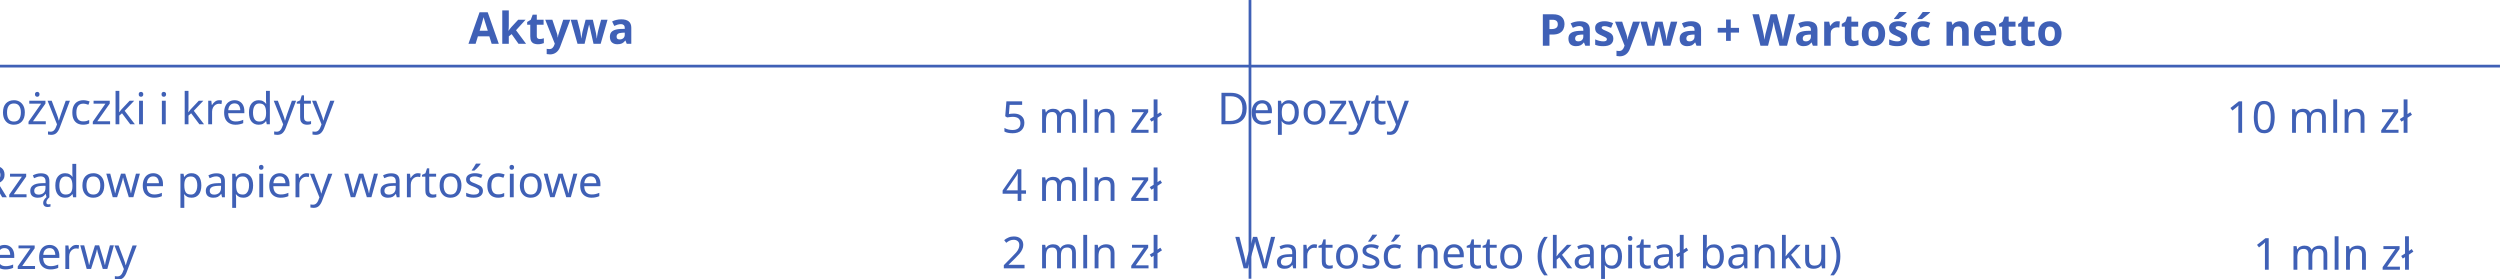
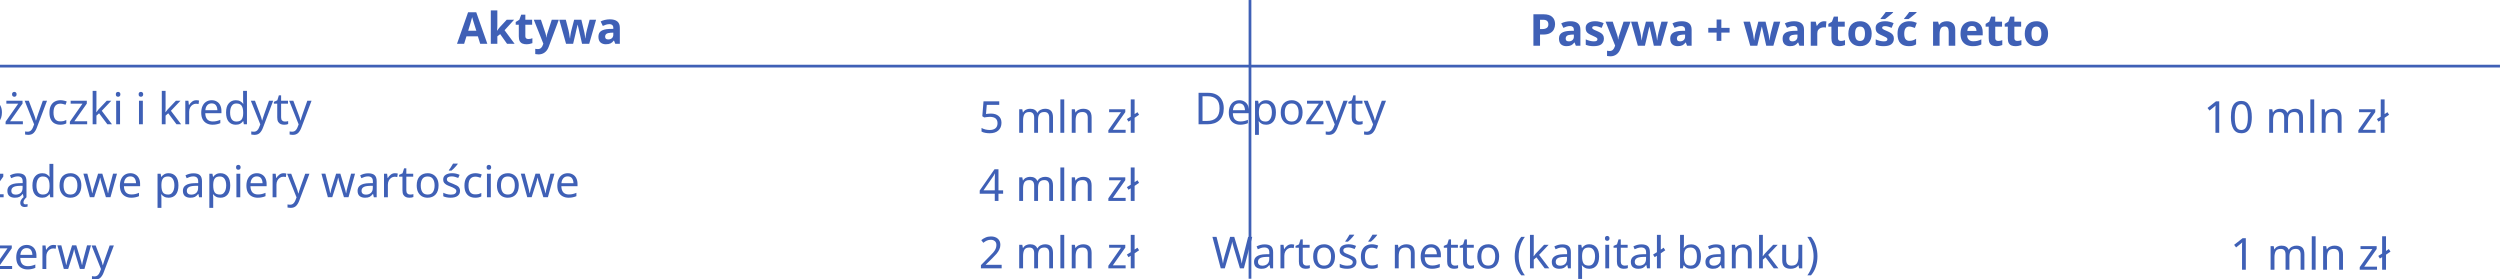
<svg xmlns="http://www.w3.org/2000/svg" version="1.1" id="svg2" width="605.587" height="67.52" viewBox="0 0 605.587 67.52">
  <defs id="defs6" />
  <g id="g10" transform="matrix(1.333333,0,0,-1.333333,0,67.52)">
    <g id="g27353">
      <g id="g4742">
        <g id="g502">
-           <path d="M 0,38.628 H 454.186" style="fill:none;stroke:#3f60b6;stroke-width:0.5;stroke-linecap:butt;stroke-linejoin:miter;stroke-miterlimit:10;stroke-dasharray:none;stroke-opacity:1" id="path14" />
-           <path d="M 227.092,50.638 V 2.1673002e-6" style="fill:none;stroke:#3f60b6;stroke-width:0.5;stroke-linecap:butt;stroke-linejoin:miter;stroke-miterlimit:10;stroke-dasharray:none;stroke-opacity:1" id="path16" />
-           <text xml:space="preserve" style="font-variant:normal;font-weight:normal;font-size:8px;font-family:ArialMT;-inkscape-font-specification:ArialMT;writing-mode:lr-tb;fill:#3f60b6;fill-opacity:1;fill-rule:nonzero;stroke:none;stroke-width:1" id="text20116-1-3-7-8-7-9-3-7-5-1" x="39.455" y="-28.056" transform="scale(1,-1)">
-             <tspan style="font-style:normal;font-variant:normal;font-weight:normal;font-stretch:normal;font-family:sans-serif;-inkscape-font-specification:sans-serif;text-align:center;text-anchor:middle;stroke-width:1" x="39.455" y="-28.056" id="tspan4232-0-4-6-5-2-6-7-0-5">Pożyczki i kredyty</tspan>
-           </text>
-           <text xml:space="preserve" style="font-variant:normal;font-weight:normal;font-size:8px;font-family:ArialMT;-inkscape-font-specification:ArialMT;writing-mode:lr-tb;fill:#3f60b6;fill-opacity:1;fill-rule:nonzero;stroke:none;stroke-width:1" id="text20116-1-3-7-8-7-9-3-7-5-14" x="20.619" y="-1.77" transform="scale(1,-1)">
-             <tspan style="font-style:normal;font-variant:normal;font-weight:normal;font-stretch:normal;font-family:sans-serif;-inkscape-font-specification:sans-serif;text-align:center;text-anchor:middle;stroke-width:1" x="20.619" y="-1.77" id="tspan4232-0-4-6-5-2-6-7-0-91">Rezerwy</tspan>
-           </text>
-           <text xml:space="preserve" style="font-variant:normal;font-weight:normal;font-size:8px;font-family:ArialMT;-inkscape-font-specification:ArialMT;writing-mode:lr-tb;fill:#3f60b6;fill-opacity:1;fill-rule:nonzero;stroke:none;stroke-width:1" id="text20116-1-3-7-8-7-9-3-7-5-0" x="207.947" y="-26.505" transform="scale(1,-1)">
-             <tspan style="font-style:normal;font-variant:normal;font-weight:normal;font-stretch:normal;font-family:sans-serif;-inkscape-font-specification:sans-serif;text-align:center;text-anchor:middle;stroke-width:1" x="207.947" y="-26.505" id="tspan4232-0-4-6-5-2-6-7-0-7">5 mln zł</tspan>
-           </text>
-           <text xml:space="preserve" style="font-variant:normal;font-weight:normal;font-size:8px;font-family:ArialMT;-inkscape-font-specification:ArialMT;writing-mode:lr-tb;fill:#3f60b6;fill-opacity:1;fill-rule:nonzero;stroke:none;stroke-width:1" id="text20116-1-3-7-8-7-9-3-7-5-9" x="64.377" y="-14.797" transform="scale(1,-1)">
-             <tspan style="font-style:normal;font-variant:normal;font-weight:normal;font-stretch:normal;font-family:sans-serif;-inkscape-font-specification:sans-serif;text-align:center;text-anchor:middle;stroke-width:1" x="64.377" y="-14.797" id="tspan4232-0-4-6-5-2-6-7-0-9">Rządowe papiery wartościowe</tspan>
-           </text>
-           <text xml:space="preserve" style="font-variant:normal;font-weight:normal;font-size:8px;font-family:ArialMT;-inkscape-font-specification:ArialMT;writing-mode:lr-tb;fill:#3f60b6;fill-opacity:1;fill-rule:nonzero;stroke:none;stroke-width:1" id="text20116-1-3-7-8-7-9-3-7-5-5" x="207.947" y="-14.139" transform="scale(1,-1)">
-             <tspan style="font-style:normal;font-variant:normal;font-weight:normal;font-stretch:normal;font-family:sans-serif;-inkscape-font-specification:sans-serif;text-align:center;text-anchor:middle;stroke-width:1" x="207.947" y="-14.139" id="tspan4232-0-4-6-5-2-6-7-0-8">4 mln zł</tspan>
-           </text>
-           <text xml:space="preserve" style="font-variant:normal;font-weight:normal;font-size:8px;font-family:ArialMT;-inkscape-font-specification:ArialMT;writing-mode:lr-tb;fill:#3f60b6;fill-opacity:1;fill-rule:nonzero;stroke:none;stroke-width:1" id="text20116-1-3-7-8-7-9-3-7-5-7" x="207.947" y="-1.886" transform="scale(1,-1)">
-             <tspan style="font-style:normal;font-variant:normal;font-weight:normal;font-stretch:normal;font-family:sans-serif;-inkscape-font-specification:sans-serif;text-align:center;text-anchor:middle;stroke-width:1" x="207.947" y="-1.886" id="tspan4232-0-4-6-5-2-6-7-0-0">2 mln zł</tspan>
-           </text>
-           <text xml:space="preserve" style="font-variant:normal;font-weight:normal;font-size:8px;font-family:ArialMT;-inkscape-font-specification:ArialMT;writing-mode:lr-tb;fill:#3f60b6;fill-opacity:1;fill-rule:nonzero;stroke:none;stroke-width:1" id="text20116-1-3-7-8-7-9-3-7-5-4" x="249.987" y="-28.056" transform="scale(1,-1)">
-             <tspan style="font-style:normal;font-variant:normal;font-weight:normal;font-stretch:normal;font-family:sans-serif;-inkscape-font-specification:sans-serif;text-align:center;text-anchor:middle;stroke-width:1" x="249.987" y="-28.056" id="tspan4232-0-4-6-5-2-6-7-0-80">Depozyty</tspan>
-           </text>
-           <text xml:space="preserve" style="font-variant:normal;font-weight:normal;font-size:8px;font-family:ArialMT;-inkscape-font-specification:ArialMT;writing-mode:lr-tb;fill:#3f60b6;fill-opacity:1;fill-rule:nonzero;stroke:none;stroke-width:1" id="text20116-1-3-7-8-7-9-3-7-5-42" x="290.943" y="-1.886" transform="scale(1,-1)">
-             <tspan style="font-style:normal;font-variant:normal;font-weight:normal;font-stretch:normal;font-family:sans-serif;-inkscape-font-specification:sans-serif;text-align:center;text-anchor:middle;stroke-width:1" x="290.943" y="-1.886" id="tspan4232-0-4-6-5-2-6-7-0-96">Wartość netto (kapitał banku)</tspan>
-           </text>
-           <text xml:space="preserve" style="font-variant:normal;font-weight:normal;font-size:8px;font-family:ArialMT;-inkscape-font-specification:ArialMT;writing-mode:lr-tb;fill:#3f60b6;fill-opacity:1;fill-rule:nonzero;stroke:none;stroke-width:1" id="text20116-1-3-7-8-7-9-3-7-5-10" x="432.75" y="-26.505" transform="scale(1,-1)">
-             <tspan style="font-style:normal;font-variant:normal;font-weight:normal;font-stretch:normal;font-family:sans-serif;-inkscape-font-specification:sans-serif;text-align:center;text-anchor:middle;stroke-width:1" x="432.75" y="-26.505" id="tspan4232-0-4-6-5-2-6-7-0-4">10 mln zł</tspan>
-           </text>
-           <text xml:space="preserve" style="font-variant:normal;font-weight:normal;font-size:8px;font-family:ArialMT;-inkscape-font-specification:ArialMT;writing-mode:lr-tb;fill:#3f60b6;fill-opacity:1;fill-rule:nonzero;stroke:none;stroke-width:1" id="text20116-1-3-7-8-7-9-3-7-5-2" x="435.295" y="-1.64" transform="scale(1,-1)">
-             <tspan style="font-style:normal;font-variant:normal;font-weight:normal;font-stretch:normal;font-family:sans-serif;-inkscape-font-specification:sans-serif;text-align:center;text-anchor:middle;stroke-width:1" x="435.295" y="-1.64" id="tspan4232-0-4-6-5-2-6-7-0-2">1 mln zł</tspan>
-           </text>
          <g id="g5249" transform="translate(0,-1.885062)">
-             <text xml:space="preserve" style="font-variant:normal;font-weight:normal;font-size:8px;font-family:ArialMT;-inkscape-font-specification:ArialMT;writing-mode:lr-tb;fill:#3f60b6;fill-opacity:1;fill-rule:nonzero;stroke:none;stroke-width:1" id="text20116-1-3-7-8-7-9-3-7-5" x="113.716" y="-44.562" transform="scale(1,-1)">
-               <tspan style="font-style:normal;font-variant:normal;font-weight:bold;font-stretch:normal;font-family:sans-serif;-inkscape-font-specification:'sans-serif Bold';text-align:center;text-anchor:middle;stroke-width:1" x="113.716" y="-44.562" id="tspan4232-0-4-6-5-2-6-7-0">Aktywa</tspan>
-             </text>
-             <text xml:space="preserve" style="font-variant:normal;font-weight:normal;font-size:8px;font-family:ArialMT;-inkscape-font-specification:ArialMT;writing-mode:lr-tb;fill:#3f60b6;fill-opacity:1;fill-rule:nonzero;stroke:none;stroke-width:1" id="text20116-1-3-7-8-7-9-3-7-6" x="340.755" y="-44.214" transform="scale(1,-1)">
-               <tspan style="font-style:normal;font-variant:normal;font-weight:bold;font-stretch:normal;font-family:sans-serif;-inkscape-font-specification:'sans-serif Bold';text-align:center;text-anchor:middle;stroke-width:1" x="340.755" y="-44.214" id="tspan4232-0-4-6-5-2-6-7-4">Pasywa + Wartość netto</tspan>
-             </text>
+             <g id="g2">
+               <path d="M 0,38.628 H 454.186" style="fill:none;stroke:#3f60b6;stroke-width:0.5;stroke-linecap:butt;stroke-linejoin:miter;stroke-miterlimit:10;stroke-dasharray:none;stroke-opacity:1" id="path14" transform="translate(0,1.885062)" />
+               <path d="M 227.092,50.638 V 2.1673002e-6" style="fill:none;stroke:#3f60b6;stroke-width:0.5;stroke-linecap:butt;stroke-linejoin:miter;stroke-miterlimit:10;stroke-dasharray:none;stroke-opacity:1" id="path16" transform="translate(0,1.885062)" />
+               <text xml:space="preserve" style="font-variant:normal;font-weight:normal;font-size:8px;font-family:ArialMT;-inkscape-font-specification:ArialMT;writing-mode:lr-tb;fill:#3f60b6;fill-opacity:1;fill-rule:nonzero;stroke:none;stroke-width:1" id="text20116-1-3-7-8-7-9-3-7-5-1" x="39.455" y="-28.056" transform="matrix(1,0,0,-1,0,1.885062)">
+                 <tspan style="font-style:normal;font-variant:normal;font-weight:normal;font-stretch:normal;font-family:sans-serif;-inkscape-font-specification:sans-serif;text-align:center;text-anchor:middle;stroke-width:1" x="39.455" y="-28.056" id="tspan4232-0-4-6-5-2-6-7-0-5">Pożyczki i kredyty</tspan>
+               </text>
+               <text xml:space="preserve" style="font-variant:normal;font-weight:normal;font-size:8px;font-family:ArialMT;-inkscape-font-specification:ArialMT;writing-mode:lr-tb;fill:#3f60b6;fill-opacity:1;fill-rule:nonzero;stroke:none;stroke-width:1" id="text20116-1-3-7-8-7-9-3-7-5-14" x="20.619" y="-1.77" transform="matrix(1,0,0,-1,0,1.885062)">
+                 <tspan style="font-style:normal;font-variant:normal;font-weight:normal;font-stretch:normal;font-family:sans-serif;-inkscape-font-specification:sans-serif;text-align:center;text-anchor:middle;stroke-width:1" x="20.619" y="-1.77" id="tspan4232-0-4-6-5-2-6-7-0-91">Rezerwy</tspan>
+               </text>
+               <text xml:space="preserve" style="font-variant:normal;font-weight:normal;font-size:8px;font-family:ArialMT;-inkscape-font-specification:ArialMT;writing-mode:lr-tb;fill:#3f60b6;fill-opacity:1;fill-rule:nonzero;stroke:none;stroke-width:1" id="text20116-1-3-7-8-7-9-3-7-5-0" x="207.947" y="-26.505" transform="matrix(1,0,0,-1,0,1.885062)">
+                 <tspan style="font-style:normal;font-variant:normal;font-weight:normal;font-stretch:normal;font-family:sans-serif;-inkscape-font-specification:sans-serif;text-align:center;text-anchor:middle;stroke-width:1" x="207.947" y="-26.505" id="tspan4232-0-4-6-5-2-6-7-0-7">5 mln zł</tspan>
+               </text>
+               <text xml:space="preserve" style="font-variant:normal;font-weight:normal;font-size:8px;font-family:ArialMT;-inkscape-font-specification:ArialMT;writing-mode:lr-tb;fill:#3f60b6;fill-opacity:1;fill-rule:nonzero;stroke:none;stroke-width:1" id="text20116-1-3-7-8-7-9-3-7-5-9" x="64.377" y="-14.797" transform="matrix(1,0,0,-1,0,1.885062)">
+                 <tspan style="font-style:normal;font-variant:normal;font-weight:normal;font-stretch:normal;font-family:sans-serif;-inkscape-font-specification:sans-serif;text-align:center;text-anchor:middle;stroke-width:1" x="64.377" y="-14.797" id="tspan4232-0-4-6-5-2-6-7-0-9">Rządowe papiery wartościowe</tspan>
+               </text>
+               <text xml:space="preserve" style="font-variant:normal;font-weight:normal;font-size:8px;font-family:ArialMT;-inkscape-font-specification:ArialMT;writing-mode:lr-tb;fill:#3f60b6;fill-opacity:1;fill-rule:nonzero;stroke:none;stroke-width:1" id="text20116-1-3-7-8-7-9-3-7-5-5" x="207.947" y="-14.139" transform="matrix(1,0,0,-1,0,1.885062)">
+                 <tspan style="font-style:normal;font-variant:normal;font-weight:normal;font-stretch:normal;font-family:sans-serif;-inkscape-font-specification:sans-serif;text-align:center;text-anchor:middle;stroke-width:1" x="207.947" y="-14.139" id="tspan4232-0-4-6-5-2-6-7-0-8">4 mln zł</tspan>
+               </text>
+               <text xml:space="preserve" style="font-variant:normal;font-weight:normal;font-size:8px;font-family:ArialMT;-inkscape-font-specification:ArialMT;writing-mode:lr-tb;fill:#3f60b6;fill-opacity:1;fill-rule:nonzero;stroke:none;stroke-width:1" id="text20116-1-3-7-8-7-9-3-7-5-7" x="207.947" y="-1.886" transform="matrix(1,0,0,-1,0,1.885062)">
+                 <tspan style="font-style:normal;font-variant:normal;font-weight:normal;font-stretch:normal;font-family:sans-serif;-inkscape-font-specification:sans-serif;text-align:center;text-anchor:middle;stroke-width:1" x="207.947" y="-1.886" id="tspan4232-0-4-6-5-2-6-7-0-0">2 mln zł</tspan>
+               </text>
+               <text xml:space="preserve" style="font-variant:normal;font-weight:normal;font-size:8px;font-family:ArialMT;-inkscape-font-specification:ArialMT;writing-mode:lr-tb;fill:#3f60b6;fill-opacity:1;fill-rule:nonzero;stroke:none;stroke-width:1" id="text20116-1-3-7-8-7-9-3-7-5-4" x="249.987" y="-28.056" transform="matrix(1,0,0,-1,0,1.885062)">
+                 <tspan style="font-style:normal;font-variant:normal;font-weight:normal;font-stretch:normal;font-family:sans-serif;-inkscape-font-specification:sans-serif;text-align:center;text-anchor:middle;stroke-width:1" x="249.987" y="-28.056" id="tspan4232-0-4-6-5-2-6-7-0-80">Depozyty</tspan>
+               </text>
+               <text xml:space="preserve" style="font-variant:normal;font-weight:normal;font-size:8px;font-family:ArialMT;-inkscape-font-specification:ArialMT;writing-mode:lr-tb;fill:#3f60b6;fill-opacity:1;fill-rule:nonzero;stroke:none;stroke-width:1" id="text20116-1-3-7-8-7-9-3-7-5-42" x="290.943" y="-1.886" transform="matrix(1,0,0,-1,0,1.885062)">
+                 <tspan style="font-style:normal;font-variant:normal;font-weight:normal;font-stretch:normal;font-family:sans-serif;-inkscape-font-specification:sans-serif;text-align:center;text-anchor:middle;stroke-width:1" x="290.943" y="-1.886" id="tspan4232-0-4-6-5-2-6-7-0-96">Wartość netto (kapitał banku)</tspan>
+               </text>
+               <text xml:space="preserve" style="font-variant:normal;font-weight:normal;font-size:8px;font-family:ArialMT;-inkscape-font-specification:ArialMT;writing-mode:lr-tb;fill:#3f60b6;fill-opacity:1;fill-rule:nonzero;stroke:none;stroke-width:1" id="text20116-1-3-7-8-7-9-3-7-5-10" x="432.75" y="-26.505" transform="matrix(1,0,0,-1,0,1.885062)">
+                 <tspan style="font-style:normal;font-variant:normal;font-weight:normal;font-stretch:normal;font-family:sans-serif;-inkscape-font-specification:sans-serif;text-align:center;text-anchor:middle;stroke-width:1" x="432.75" y="-26.505" id="tspan4232-0-4-6-5-2-6-7-0-4">10 mln zł</tspan>
+               </text>
+               <text xml:space="preserve" style="font-variant:normal;font-weight:normal;font-size:8px;font-family:ArialMT;-inkscape-font-specification:ArialMT;writing-mode:lr-tb;fill:#3f60b6;fill-opacity:1;fill-rule:nonzero;stroke:none;stroke-width:1" id="text20116-1-3-7-8-7-9-3-7-5-2" x="435.295" y="-1.64" transform="matrix(1,0,0,-1,0,1.885062)">
+                 <tspan style="font-style:normal;font-variant:normal;font-weight:normal;font-stretch:normal;font-family:sans-serif;-inkscape-font-specification:sans-serif;text-align:center;text-anchor:middle;stroke-width:1" x="435.295" y="-1.64" id="tspan4232-0-4-6-5-2-6-7-0-2">1 mln zł</tspan>
+               </text>
+               <text xml:space="preserve" style="font-variant:normal;font-weight:normal;font-size:8px;font-family:ArialMT;-inkscape-font-specification:ArialMT;writing-mode:lr-tb;fill:#3f60b6;fill-opacity:1;fill-rule:nonzero;stroke:none;stroke-width:1" id="text20116-1-3-7-8-7-9-3-7-5" x="113.716" y="-44.562" transform="scale(1,-1)">
+                 <tspan style="font-style:normal;font-variant:normal;font-weight:bold;font-stretch:normal;font-family:sans-serif;-inkscape-font-specification:'sans-serif Bold';text-align:center;text-anchor:middle;stroke-width:1" x="113.716" y="-44.562" id="tspan4232-0-4-6-5-2-6-7-0">Aktywa</tspan>
+               </text>
+               <text xml:space="preserve" style="font-variant:normal;font-weight:normal;font-size:8px;font-family:ArialMT;-inkscape-font-specification:ArialMT;writing-mode:lr-tb;fill:#3f60b6;fill-opacity:1;fill-rule:nonzero;stroke:none;stroke-width:1" id="text20116-1-3-7-8-7-9-3-7-6" x="340.755" y="-44.214" transform="scale(1,-1)">
+                 <tspan style="font-style:normal;font-variant:normal;font-weight:bold;font-stretch:normal;font-family:sans-serif;-inkscape-font-specification:'sans-serif Bold';text-align:center;text-anchor:middle;stroke-width:1" x="340.755" y="-44.214" id="tspan4232-0-4-6-5-2-6-7-4">Pasywa + wartość netto</tspan>
+               </text>
+             </g>
          </g>
        </g>
      </g>
    </g>
  </g>
</svg>
